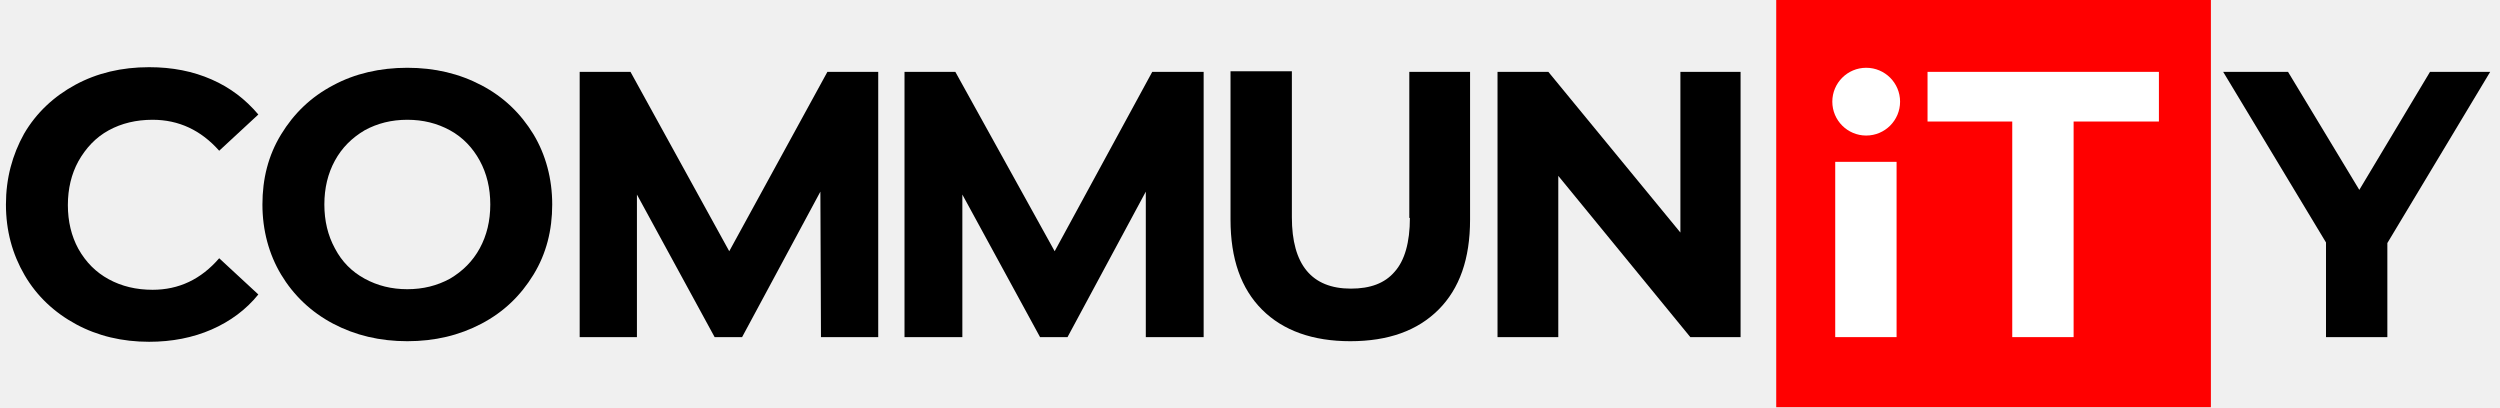
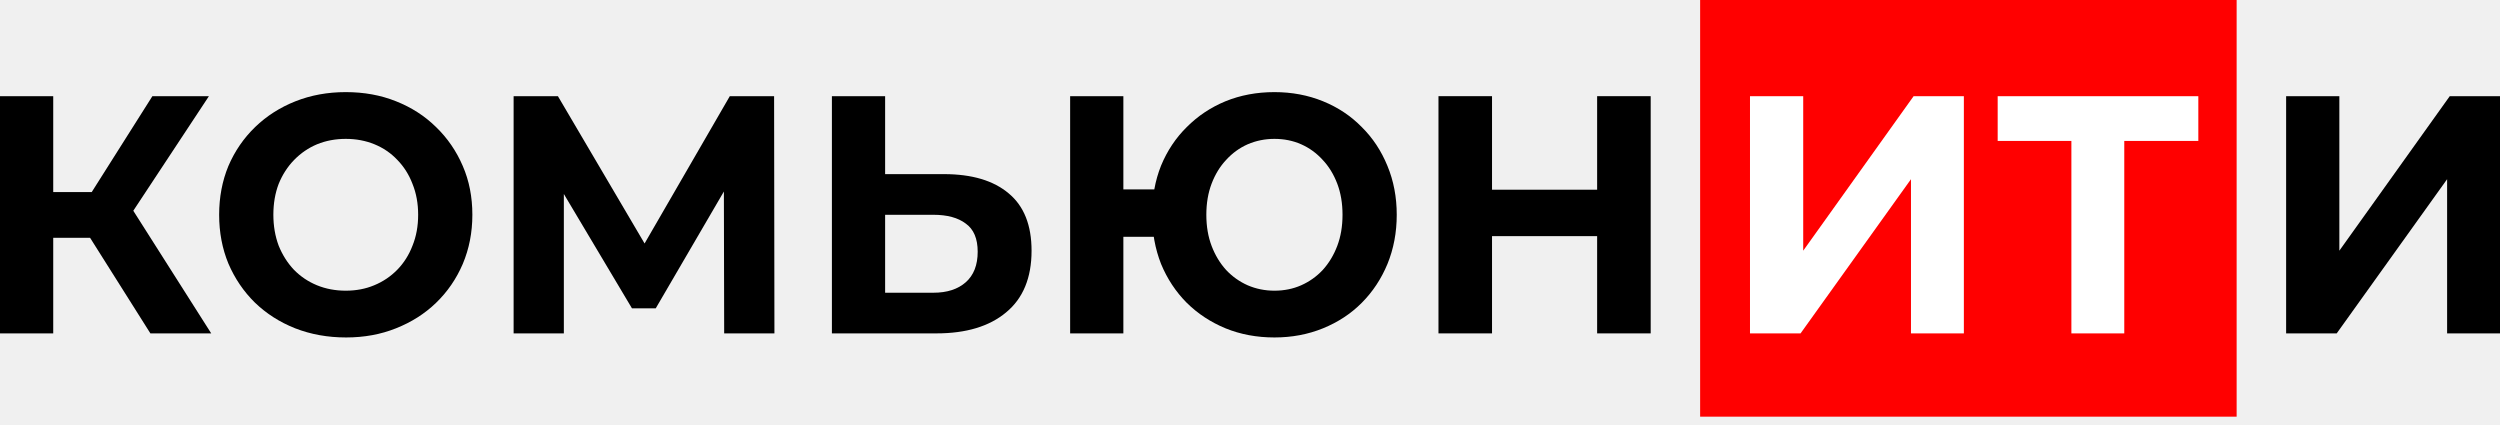
- <svg xmlns="http://www.w3.org/2000/svg" width="307" height="50" viewBox="0 0 307 50" fill="none">
-   <g clip-path="url(#clip0_1289_1649)">
-     <path d="M13.356 15.999C14.934 15.138 16.728 14.708 18.737 14.708C21.965 14.708 24.692 15.999 26.916 18.511L31.723 14.062C30.145 12.197 28.279 10.762 25.983 9.757C23.687 8.753 21.176 8.251 18.306 8.251C14.934 8.251 11.921 8.968 9.266 10.403C6.612 11.838 4.459 13.847 2.953 16.43C1.518 19.013 0.729 21.883 0.729 25.111C0.729 28.34 1.518 31.209 3.024 33.792C4.531 36.375 6.683 38.384 9.338 39.819C11.993 41.254 15.006 41.971 18.306 41.971C21.105 41.971 23.687 41.469 25.983 40.465C28.279 39.46 30.216 38.026 31.723 36.16L26.916 31.712C24.692 34.295 21.965 35.586 18.737 35.586C16.728 35.586 14.934 35.156 13.356 34.295C11.777 33.434 10.558 32.214 9.625 30.564C8.764 28.985 8.334 27.192 8.334 25.183C8.334 23.174 8.764 21.38 9.625 19.802C10.558 18.152 11.777 16.86 13.356 15.999Z" fill="black" />
-     <path d="M59.13 10.475C56.404 9.04 53.391 8.323 50.019 8.323C46.647 8.323 43.562 9.04 40.907 10.475C38.181 11.91 36.1 13.919 34.522 16.502C32.943 19.084 32.226 21.954 32.226 25.111C32.226 28.268 33.015 31.21 34.522 33.721C36.028 36.232 38.181 38.312 40.907 39.747C43.633 41.182 46.647 41.9 50.019 41.9C53.391 41.9 56.404 41.182 59.13 39.747C61.857 38.312 63.938 36.304 65.516 33.721C67.094 31.138 67.812 28.268 67.812 25.111C67.812 21.954 67.022 19.013 65.516 16.502C63.938 13.919 61.857 11.91 59.13 10.475ZM58.915 30.492C58.054 32.071 56.835 33.29 55.256 34.223C53.678 35.084 51.956 35.514 50.019 35.514C48.081 35.514 46.36 35.084 44.781 34.223C43.203 33.362 41.983 32.142 41.122 30.492C40.261 28.914 39.831 27.12 39.831 25.111C39.831 23.102 40.261 21.309 41.122 19.73C41.983 18.152 43.203 16.932 44.781 15.999C46.36 15.138 48.081 14.708 50.019 14.708C51.956 14.708 53.678 15.138 55.256 15.999C56.835 16.86 58.054 18.152 58.915 19.73C59.776 21.309 60.207 23.102 60.207 25.111C60.207 27.12 59.776 28.914 58.915 30.492Z" fill="black" />
-     <path d="M89.551 30.851L77.425 8.825H71.184V41.398H78.215V23.891L87.757 41.398H91.129L100.743 23.533L100.815 41.398H107.846V8.825H101.604L89.551 30.851Z" fill="black" />
-     <path d="M129.513 30.851L117.316 8.825H111.074V41.398H118.177V23.891L127.719 41.398H131.091L140.705 23.533V41.398H147.808V8.825H141.495L129.513 30.851Z" fill="black" />
-     <path d="M173.135 26.761C173.135 29.775 172.489 31.999 171.269 33.362C170.049 34.797 168.256 35.443 165.888 35.443C161.081 35.443 158.642 32.501 158.642 26.689V8.753H151.108V26.977C151.108 31.784 152.4 35.443 154.983 38.025C157.566 40.608 161.225 41.9 165.816 41.9C170.48 41.9 174.067 40.608 176.65 38.025C179.233 35.443 180.524 31.784 180.524 26.977V8.825H173.063V26.761H173.135Z" fill="black" />
-     <path d="M206.353 28.555L190.138 8.825H183.896V41.398H191.358V21.596L207.573 41.398H213.743V8.825H206.353V28.555Z" fill="black" />
-     <path d="M298.404 8.825L289.723 23.317L280.97 8.825H273.006L285.633 29.775V41.398H293.167V29.846L305.794 8.825H298.404Z" fill="black" />
-     <path d="M271.499 0H218.12V50.222H271.499V0Z" fill="#FF0000" />
-     <path d="M232.9 19.874H225.366V41.398H232.9V19.874Z" fill="white" />
-     <path d="M236.702 14.923H247.105V41.398H254.639V14.923H265.114V8.825H236.702V14.923Z" fill="white" />
-     <path d="M229.169 16.645C231.467 16.645 233.33 14.782 233.33 12.484C233.33 10.186 231.467 8.323 229.169 8.323C226.871 8.323 225.008 10.186 225.008 12.484C225.008 14.782 226.871 16.645 229.169 16.645Z" fill="white" />
-   </g>
-   <defs>
-     <clipPath id="clip0_1289_1649">
-       <rect width="306.522" height="50" fill="white" />
-     </clipPath>
-   </defs>
+ <svg xmlns="http://www.w3.org/2000/svg" width="200" height="34" viewBox="0 0 200 34" fill="none">
+   <path d="M136.011 0H178.931V33.333H136.011V0Z" fill="#FF0000" />
+   <path d="M12.032 26.671L6.267 17.535L9.732 15.394L16.898 26.671H12.032ZM0 26.671V7.694H4.258V26.671H0ZM3.015 19.026V15.366H9.467V19.026H3.015ZM10.128 17.671L6.188 17.183L12.191 7.694H16.713L10.128 17.671Z" fill="black" />
+   <path d="M27.687 26.997C26.224 26.997 24.866 26.753 23.614 26.265C22.38 25.776 21.305 25.09 20.388 24.204C19.489 23.319 18.784 22.279 18.272 21.087C17.779 19.894 17.532 18.593 17.532 17.183C17.532 15.773 17.779 14.472 18.272 13.279C18.784 12.086 19.498 11.047 20.414 10.161C21.331 9.276 22.407 8.589 23.641 8.101C24.875 7.613 26.215 7.369 27.66 7.369C29.124 7.369 30.463 7.613 31.68 8.101C32.914 8.589 33.981 9.276 34.88 10.161C35.797 11.047 36.511 12.086 37.022 13.279C37.533 14.454 37.789 15.755 37.789 17.183C37.789 18.593 37.533 19.903 37.022 21.114C36.511 22.306 35.797 23.346 34.88 24.231C33.981 25.099 32.914 25.776 31.68 26.265C30.463 26.753 29.132 26.997 27.687 26.997ZM27.66 23.255C28.489 23.255 29.247 23.111 29.935 22.822C30.64 22.532 31.257 22.117 31.786 21.575C32.315 21.032 32.72 20.391 33.002 19.65C33.302 18.909 33.452 18.086 33.452 17.183C33.452 16.279 33.302 15.457 33.002 14.716C32.72 13.975 32.315 13.333 31.786 12.791C31.274 12.249 30.666 11.833 29.961 11.544C29.256 11.255 28.489 11.11 27.66 11.11C26.832 11.11 26.065 11.255 25.36 11.544C24.672 11.833 24.064 12.249 23.535 12.791C23.006 13.333 22.592 13.975 22.292 14.716C22.01 15.457 21.869 16.279 21.869 17.183C21.869 18.068 22.01 18.891 22.292 19.65C22.592 20.391 22.997 21.032 23.508 21.575C24.037 22.117 24.654 22.532 25.36 22.822C26.065 23.111 26.832 23.255 27.66 23.255Z" fill="black" />
+   <path d="M41.089 26.671V7.694H44.633L52.513 21.087H50.636L58.384 7.694H61.928L61.954 26.671H57.934L57.908 14.011H58.675L52.46 24.665H50.556L44.209 14.011H45.108V26.671H41.089Z" fill="black" />
+   <path d="M66.552 26.671V7.694H70.81V13.93H75.517C77.756 13.93 79.484 14.445 80.7 15.475C81.917 16.487 82.525 18.014 82.525 20.056C82.525 22.225 81.846 23.87 80.489 24.99C79.149 26.111 77.289 26.671 74.909 26.671H66.552ZM70.81 23.418H74.671C75.764 23.418 76.628 23.138 77.263 22.578C77.897 22.017 78.215 21.204 78.215 20.138C78.215 19.09 77.897 18.34 77.263 17.888C76.645 17.418 75.782 17.183 74.671 17.183H70.81V23.418Z" fill="black" />
+   <path d="M101.954 26.997C100.544 26.997 99.239 26.753 98.04 26.265C96.859 25.776 95.828 25.099 94.946 24.231C94.065 23.346 93.377 22.306 92.884 21.114C92.408 19.903 92.17 18.593 92.17 17.183C92.17 15.755 92.408 14.445 92.884 13.252C93.377 12.059 94.065 11.029 94.946 10.161C95.828 9.276 96.859 8.589 98.04 8.101C99.239 7.613 100.544 7.369 101.954 7.369C103.347 7.369 104.643 7.613 105.842 8.101C107.04 8.589 108.072 9.276 108.936 10.161C109.817 11.029 110.505 12.068 110.998 13.279C111.492 14.472 111.739 15.773 111.739 17.183C111.739 18.593 111.492 19.903 110.998 21.114C110.505 22.306 109.817 23.346 108.936 24.231C108.072 25.099 107.04 25.776 105.842 26.265C104.643 26.753 103.347 26.997 101.954 26.997ZM85.611 26.671V7.694H89.869V15.15H94.656V18.945H89.869V26.671H85.611ZM101.954 23.255C102.73 23.255 103.444 23.111 104.096 22.822C104.749 22.532 105.322 22.126 105.815 21.602C106.309 21.059 106.697 20.418 106.979 19.677C107.261 18.936 107.402 18.105 107.402 17.183C107.402 16.261 107.261 15.43 106.979 14.689C106.697 13.948 106.309 13.315 105.815 12.791C105.322 12.249 104.749 11.833 104.096 11.544C103.444 11.255 102.73 11.11 101.954 11.11C101.196 11.11 100.482 11.255 99.812 11.544C99.16 11.833 98.587 12.249 98.093 12.791C97.6 13.315 97.212 13.948 96.93 14.689C96.648 15.43 96.507 16.261 96.507 17.183C96.507 18.105 96.648 18.936 96.93 19.677C97.212 20.418 97.6 21.059 98.093 21.602C98.587 22.126 99.16 22.532 99.812 22.822C100.482 23.111 101.196 23.255 101.954 23.255Z" fill="black" />
+   <path d="M127.771 26.671V7.694H132.055V26.671H127.771ZM115.078 26.671V7.694H119.362V26.671H115.078ZM119.044 18.891V15.177H128.089V18.891H119.044Z" fill="black" />
+   <path d="M139.999 26.671V7.694H144.257V20.056L153.089 7.694H157.109V26.671H152.878V14.336L144.045 26.671H139.999Z" fill="white" />
+   <path d="M165.711 26.671V10.27L166.689 11.273H159.814V7.694H175.866V11.273H168.99L169.942 10.27V26.671H165.711Z" fill="white" />
+   <path d="M182.89 26.671V7.694H187.148V20.056L195.98 7.694H200V26.671H195.769V14.336L186.936 26.671H182.89Z" fill="black" />
</svg>
